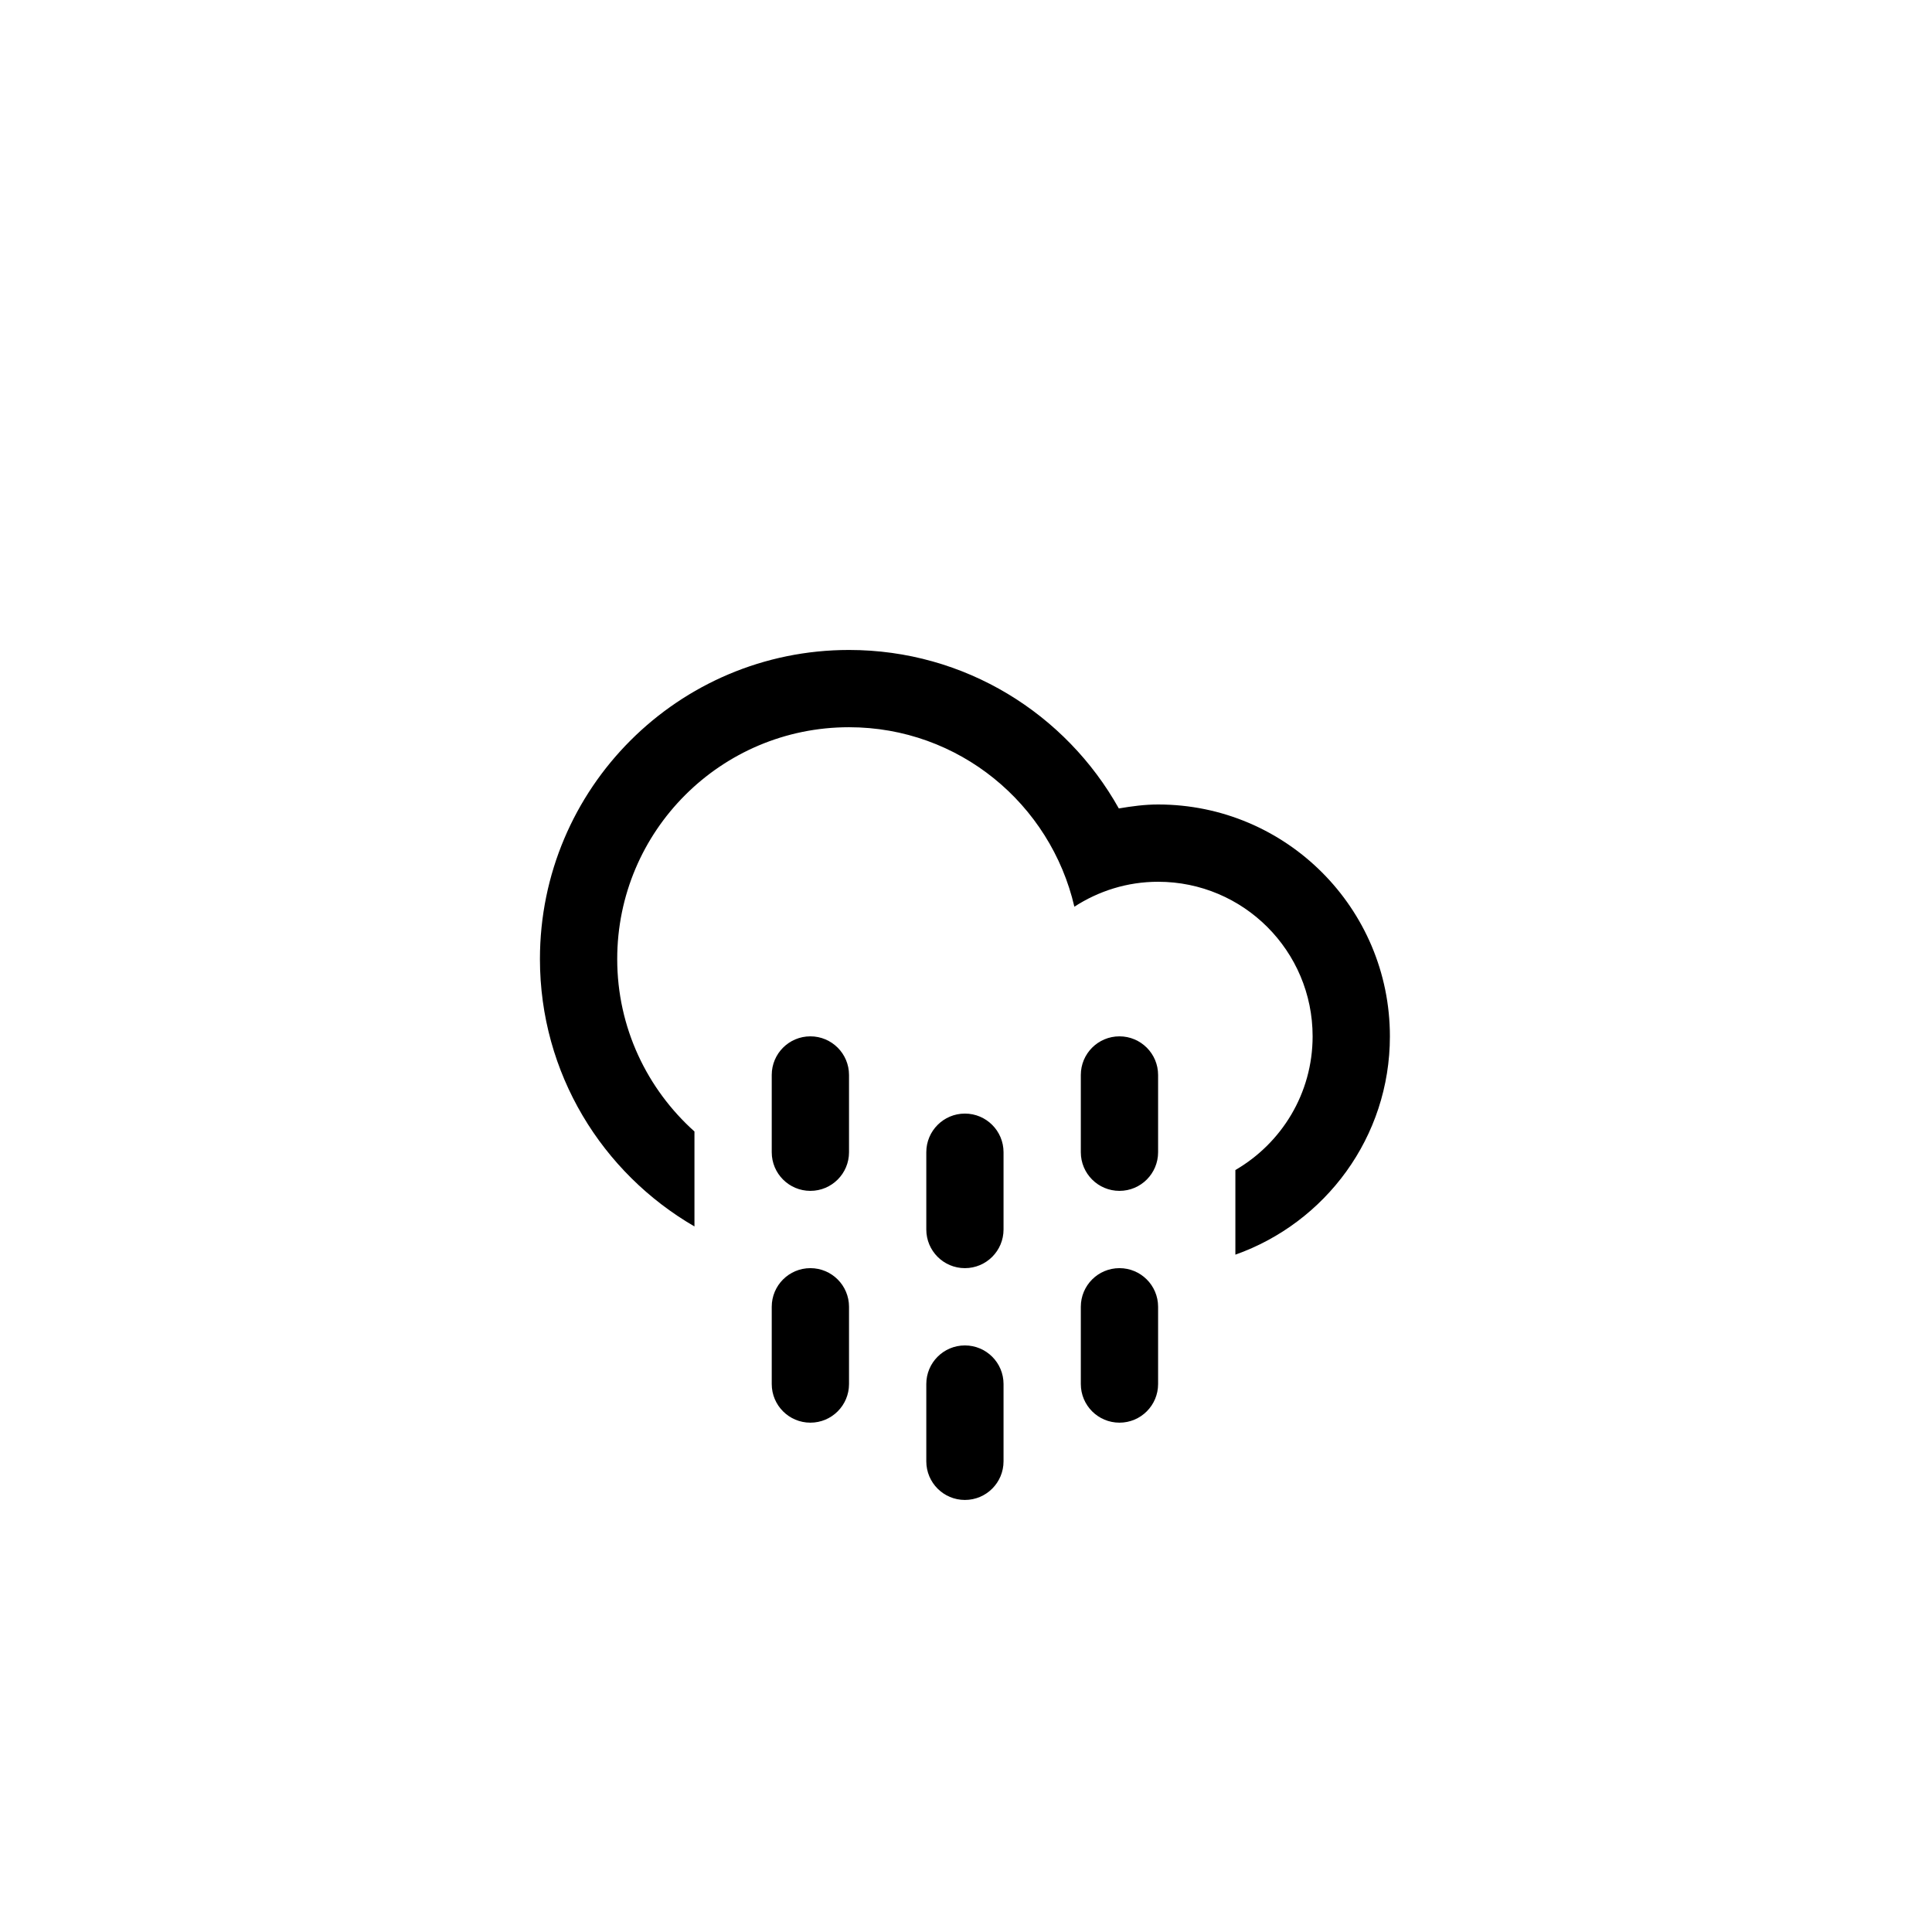
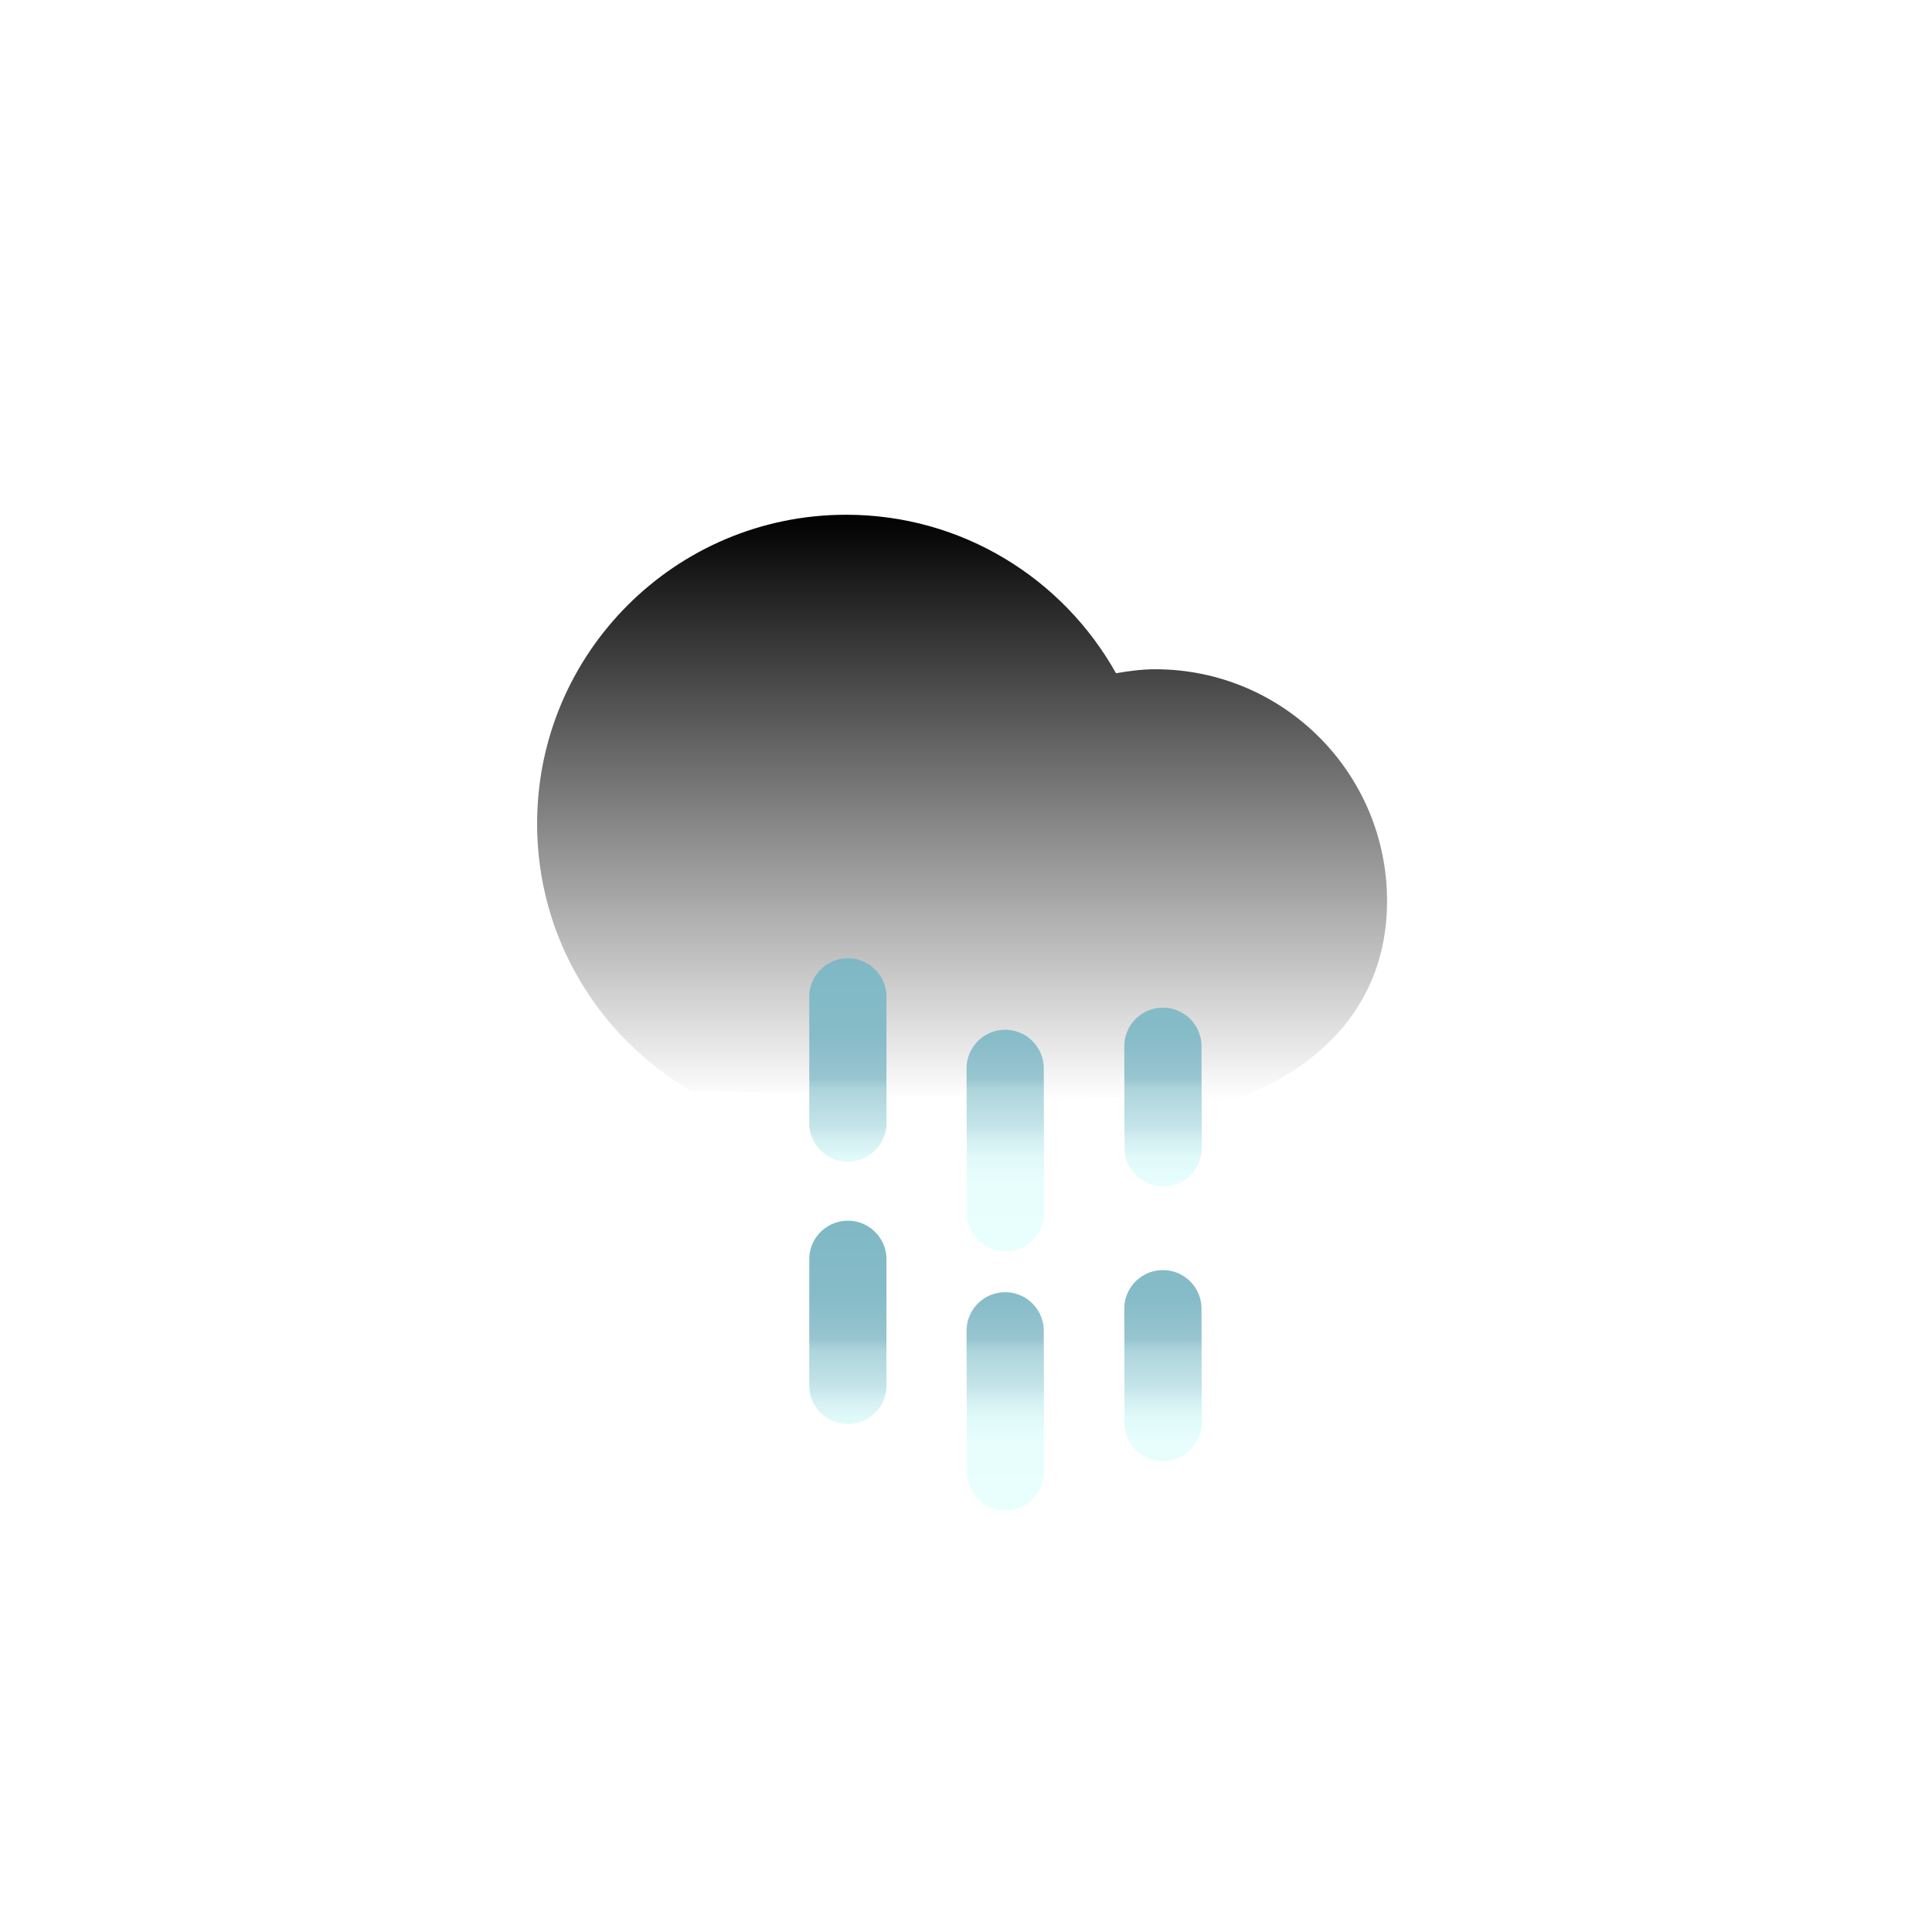
<svg xmlns="http://www.w3.org/2000/svg" version="1.1" id="Layer_1" x="0px" y="0px" width="100px" height="100px" viewBox="0 0 100 100" enable-background="new 0 0 100 100" xml:space="preserve">
-   <path fill-rule="evenodd" clip-rule="evenodd" d="M63.943,64.941v-4.381c2.387-1.385,3.998-3.961,3.998-6.92c0-4.418-3.58-8-7.998-8  c-1.602,0-3.084,0.481-4.334,1.291c-1.232-5.316-5.973-9.29-11.664-9.29c-6.627,0-11.998,5.372-11.998,11.999  c0,3.549,1.549,6.729,3.998,8.926v4.914c-4.777-2.768-7.998-7.922-7.998-13.84c0-8.836,7.162-15.998,15.998-15.998  c6.004,0,11.229,3.312,13.965,8.203c0.664-0.113,1.336-0.205,2.033-0.205c6.627,0,11.998,5.373,11.998,12  C71.941,58.861,68.6,63.293,63.943,64.941z M41.945,53.641c1.104,0,2,0.895,2,2v3.998c0,1.105-0.896,2-2,2c-1.105,0-2-0.895-2-2  v-3.998C39.945,54.535,40.84,53.641,41.945,53.641z M41.945,65.639c1.104,0,2,0.895,2,2v3.998c0,1.105-0.896,2-2,2  c-1.105,0-2-0.895-2-2v-3.998C39.945,66.533,40.84,65.639,41.945,65.639z M49.943,57.639c1.105,0,2,0.896,2,2v4c0,1.104-0.895,2-2,2  c-1.104,0-1.998-0.896-1.998-2v-4C47.945,58.535,48.84,57.639,49.943,57.639z M49.943,69.639c1.105,0,2,0.895,2,1.998v4  c0,1.105-0.895,2-2,2c-1.104,0-1.998-0.895-1.998-2v-4C47.945,70.533,48.84,69.639,49.943,69.639z M57.943,53.641  c1.104,0,2,0.895,2,2v3.998c0,1.105-0.896,2-2,2c-1.105,0-2-0.895-2-2v-3.998C55.943,54.535,56.838,53.641,57.943,53.641z   M57.943,65.639c1.104,0,2,0.895,2,2v3.998c0,1.105-0.896,2-2,2c-1.105,0-2-0.895-2-2v-3.998  C55.943,66.533,56.838,65.639,57.943,65.639z" />
+   <linearGradient id="SVGID_1_" gradientUnits="userSpaceOnUse" x1="49.757" y1="42.213" x2="49.757" y2="72.511" gradientTransform="matrix(1 0 0 -1 0.04 99.1543)">
+     <stop offset="0" style="stop-color:#FFFFFF" />
+     <stop offset="1" style="stop-color:#000000" />
+   </linearGradient>
+   <path fill="url(#SVGID_1_)" d="M35.8,56.48c-4.777-2.769-8-7.922-8-13.84c0-8.835,7.163-15.997,15.998-15.997  c6.004,0,11.229,3.311,13.966,8.203c0.663-0.113,1.338-0.205,2.032-0.205c6.627,0,11.998,5.372,11.998,12  c0,5.223-3.34,8.652-7.998,10.301L35.8,56.48z" />
+   <linearGradient id="SVGID_2_" gradientUnits="userSpaceOnUse" x1="52.502" y1="34.372" x2="49.18" y2="49.186" gradientTransform="matrix(0.9758 0.2188 0.2188 -0.9758 -6.7043 86.8303)">
+     <stop offset="0" style="stop-color:#E9FFFE" />
+     <stop offset="0.235" style="stop-color:#E7FEFD" />
+     <stop offset="0.319" style="stop-color:#E0F9F9" />
+     <stop offset="0.379" style="stop-color:#D5F0F2" />
+     <stop offset="0.428" style="stop-color:#C4E4E9" />
+     <stop offset="0.55" style="stop-color:#AED5DC" />
+     <stop offset="0.591" style="stop-color:#98C5D0" />
+     <stop offset="0.732" style="stop-color:#86BCC8" />
+     <stop offset="1" style="stop-color:#7FB8C5" />
+   </linearGradient>
+   <path fill="url(#SVGID_2_)" d="M43.813,49.599c1.102-0.04,2.03,0.822,2.07,1.925l0,6.531c0.04,1.103-0.82,2.031-1.924,2.071  c-1.103,0.041-2.032-0.819-2.072-1.926l0.001-6.529C41.846,50.568,42.708,49.641,43.813,49.599z M51.953,53.301  c1.102-0.041,2.032,0.821,2.072,1.926l0.019,7.479c0.041,1.104-0.821,2.031-1.926,2.072c-1.103,0.04-2.03-0.821-2.07-1.926  l-0.02-7.479C49.988,54.27,50.85,53.344,51.953,53.301z M60.117,52.156c1.105-0.04,2.031,0.82,2.072,1.925l0.014,5.263  c0.039,1.104-0.822,2.031-1.927,2.071c-1.101,0.042-2.03-0.819-2.071-1.925l-0.013-5.261C58.152,53.126,59.016,52.196,60.117,52.156  z" />
+   <linearGradient id="SVGID_3_" gradientUnits="userSpaceOnUse" x1="55.435" y1="21.295" x2="52.153" y2="35.931" gradientTransform="matrix(0.9758 0.2188 0.2188 -0.9758 -6.7043 86.8303)">
+     <stop offset="0" style="stop-color:#E9FFFE" />
+     <stop offset="0.235" style="stop-color:#E7FEFD" />
+     <stop offset="0.319" style="stop-color:#E0F9F9" />
+     <stop offset="0.379" style="stop-color:#D5F0F2" />
+     <stop offset="0.428" style="stop-color:#C4E4E9" />
+     <stop offset="0.55" style="stop-color:#AED5DC" />
+     <stop offset="0.591" style="stop-color:#98C5D0" />
+     <stop offset="0.732" style="stop-color:#86BCC8" />
+     <stop offset="1" style="stop-color:#7FB8C5" />
+   </linearGradient>
+   <path fill="url(#SVGID_3_)" d="M43.813,63.183c1.102-0.04,2.03,0.822,2.07,1.925l0,6.531c0.04,1.103-0.82,2.031-1.924,2.071  c-1.103,0.041-2.032-0.819-2.072-1.926l0.001-6.529C41.846,64.152,42.708,63.225,43.813,63.183z M51.953,66.885  c1.102-0.041,2.032,0.821,2.072,1.926l0.019,7.297c0.041,1.104-0.821,2.031-1.926,2.072c-1.103,0.04-2.03-0.821-2.07-1.926  l-0.02-7.297C49.988,67.854,50.85,66.928,51.953,66.885z M60.117,65.74c1.105-0.04,2.031,0.82,2.072,1.925l0.014,5.892  c0.039,1.104-0.822,2.031-1.927,2.071c-1.101,0.042-2.03-0.819-2.071-1.925l-0.013-5.89C58.152,66.71,59.016,65.78,60.117,65.74z" />
</svg>
